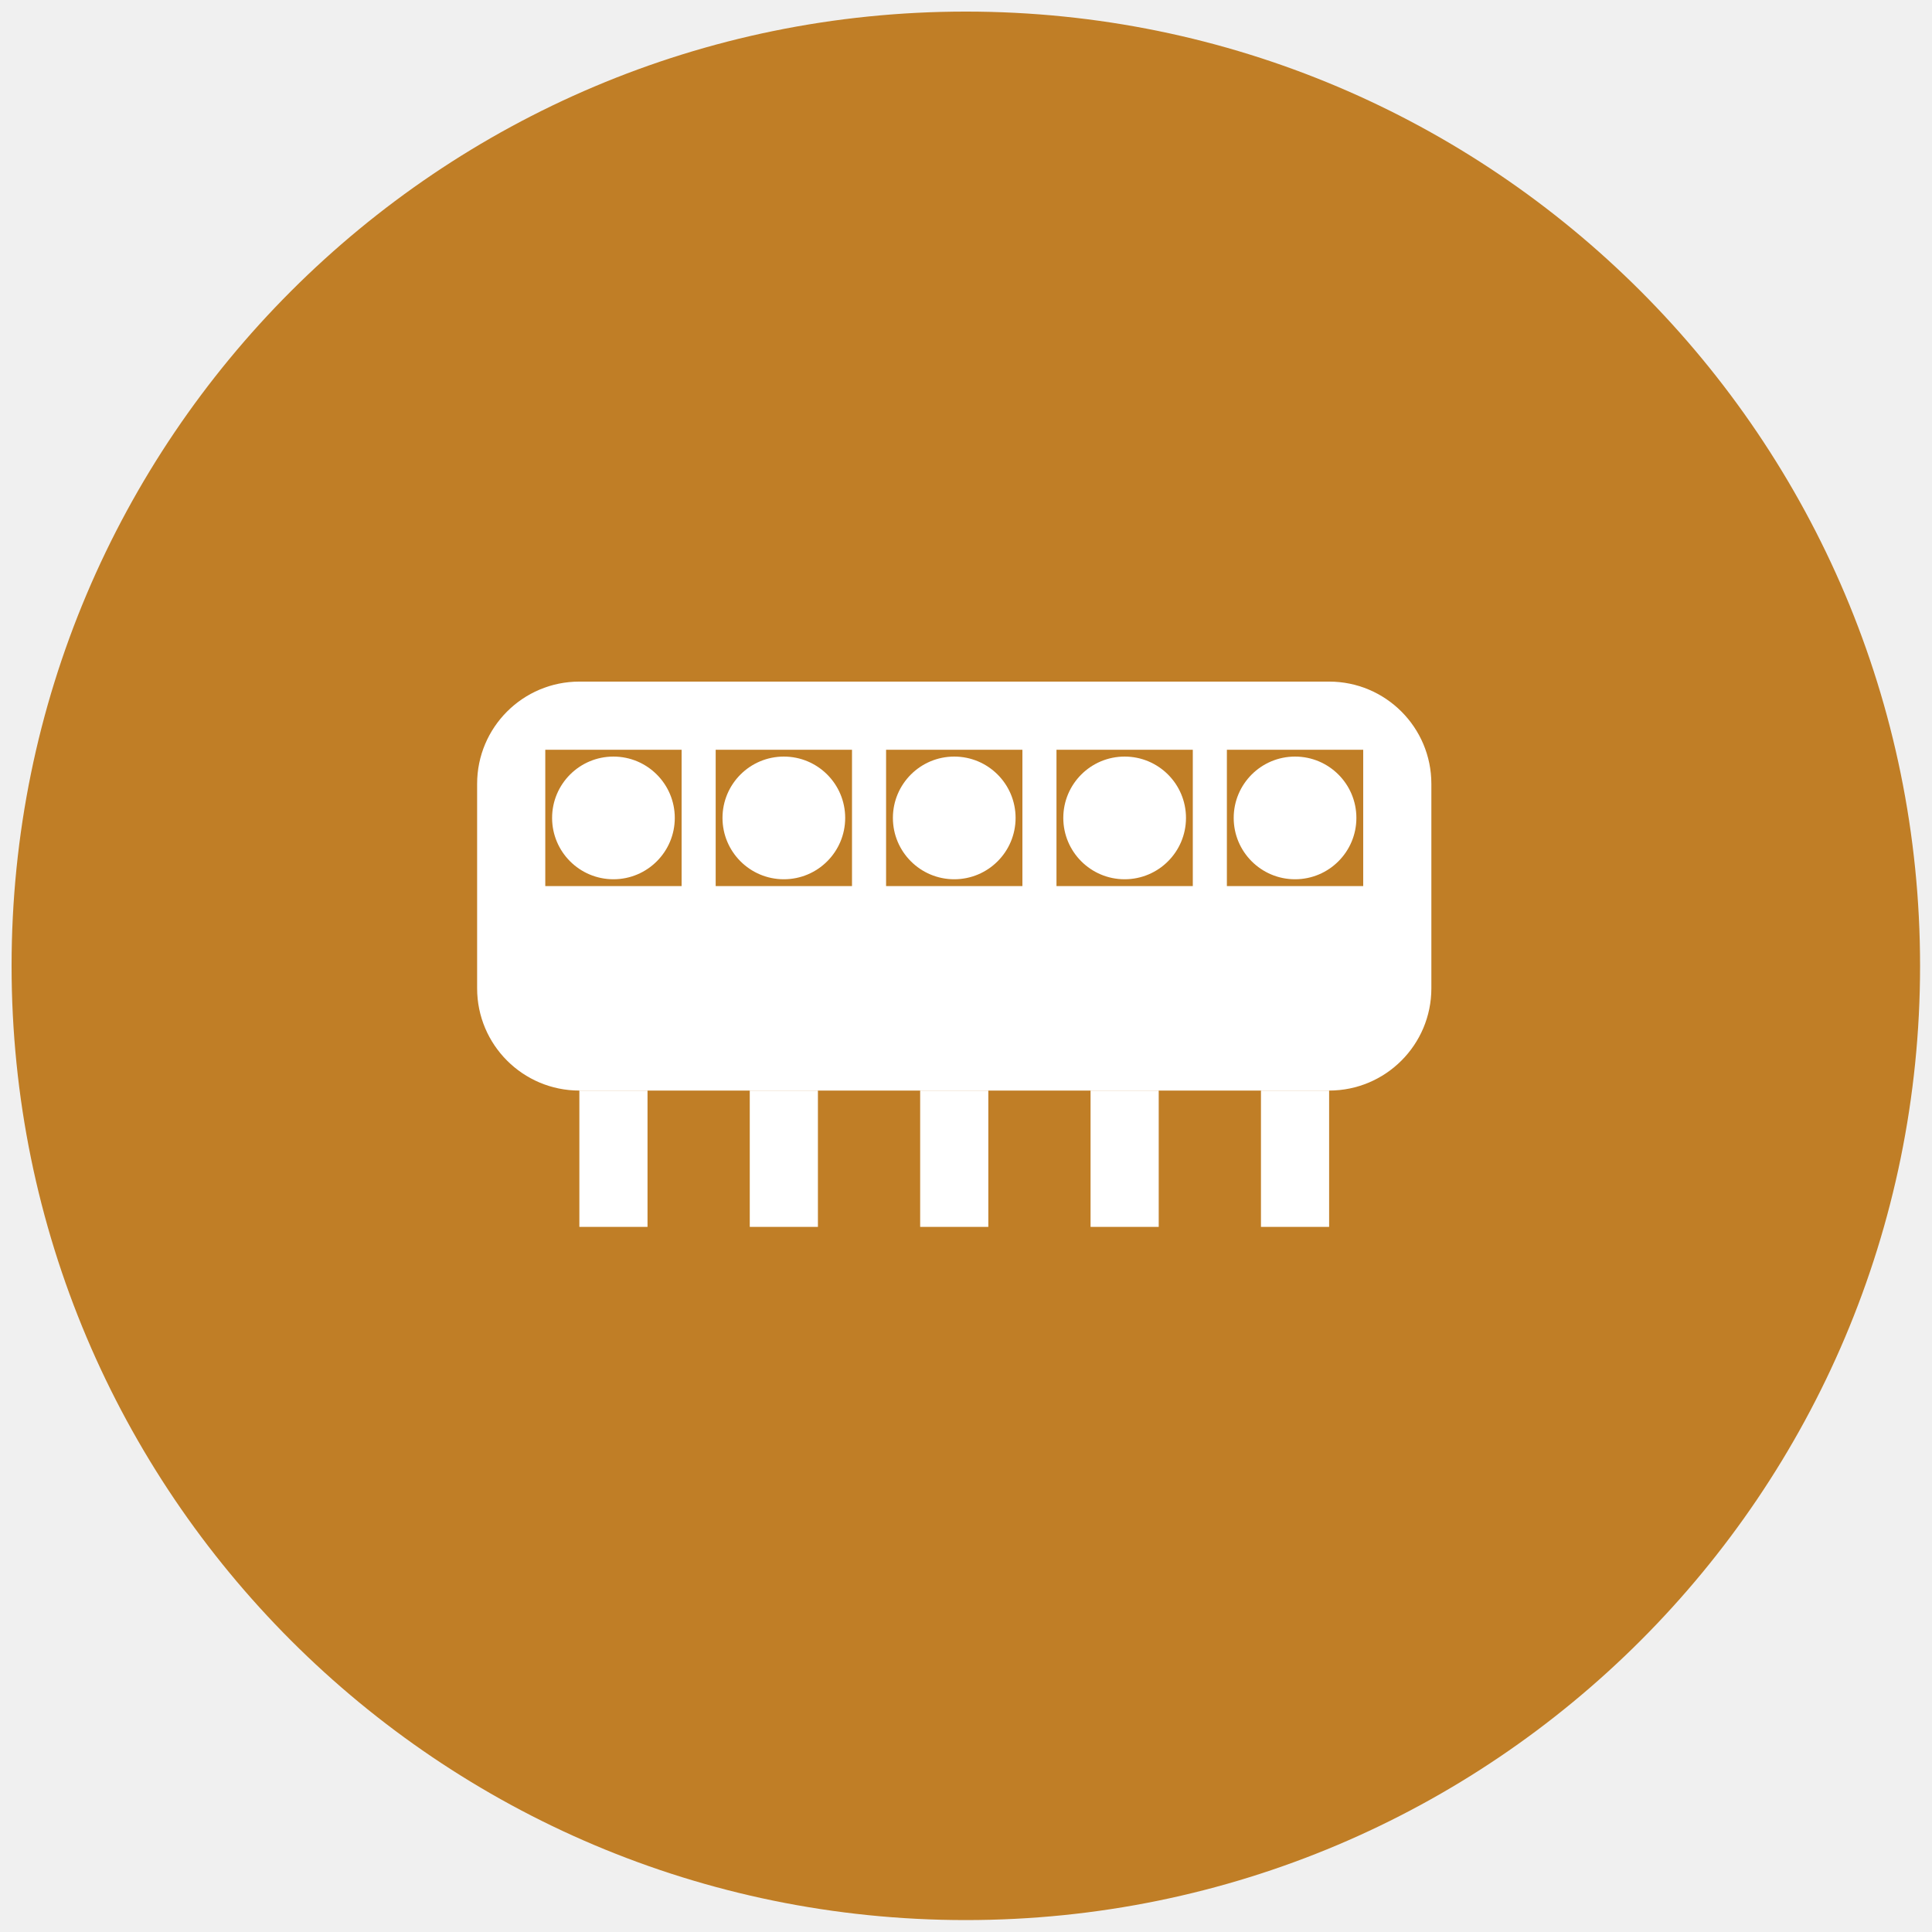
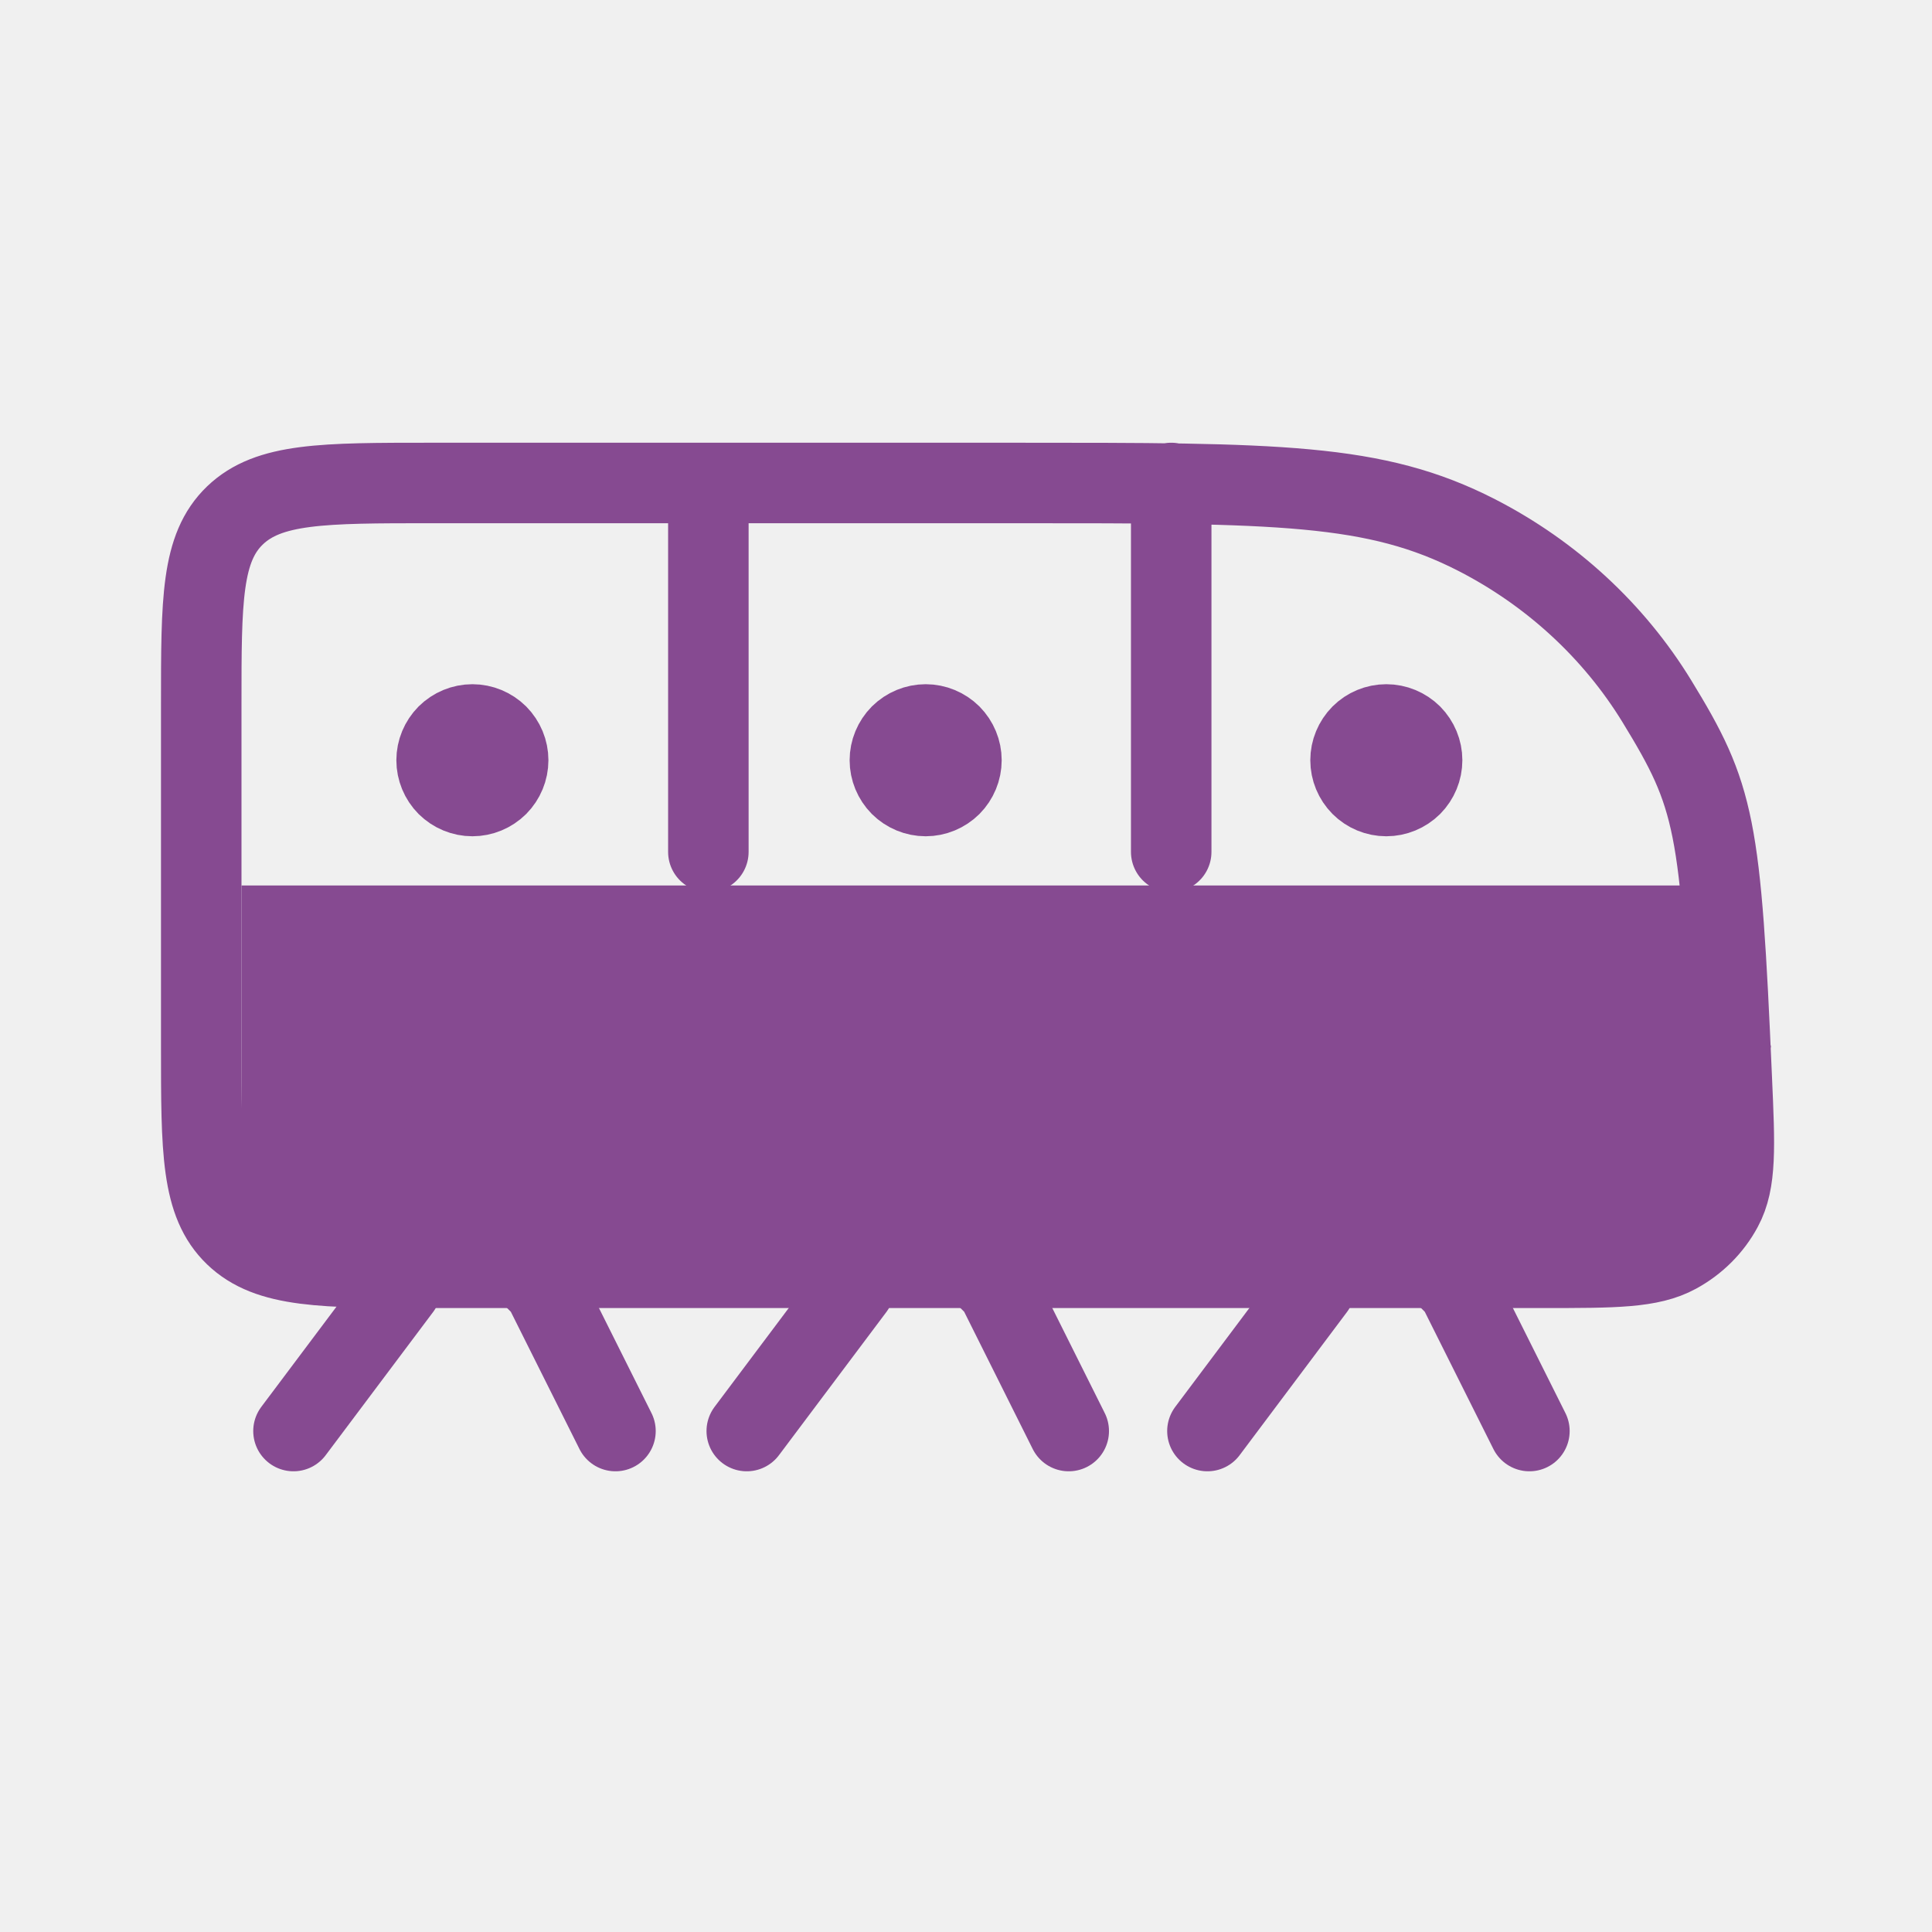
- <svg xmlns="http://www.w3.org/2000/svg" viewBox="0 0 56.69 56.69">
-   <circle cx="28.34" cy="28.34" r="28" fill="#C07E26" />
-   <rect x="14" y="20" width="28" height="12" rx="3" fill="#FFFFFF" />
-   <rect x="16" y="22" width="4" height="4" fill="#C07E26" />
-   <rect x="21" y="22" width="4" height="4" fill="#C07E26" />
-   <rect x="26" y="22" width="4" height="4" fill="#C07E26" />
-   <rect x="31" y="22" width="4" height="4" fill="#C07E26" />
-   <rect x="36" y="22" width="4" height="4" fill="#C07E26" />
-   <circle cx="18" cy="24" r="1.8" fill="#FFFFFF" />
-   <circle cx="23" cy="24" r="1.8" fill="#FFFFFF" />
-   <circle cx="28" cy="24" r="1.8" fill="#FFFFFF" />
-   <circle cx="33" cy="24" r="1.8" fill="#FFFFFF" />
-   <circle cx="38" cy="24" r="1.8" fill="#FFFFFF" />
-   <line x1="18" y1="32" x2="18" y2="36" stroke="#FFFFFF" stroke-width="2" />
-   <line x1="23" y1="32" x2="23" y2="36" stroke="#FFFFFF" stroke-width="2" />
-   <line x1="28" y1="32" x2="28" y2="36" stroke="#FFFFFF" stroke-width="2" />
-   <line x1="33" y1="32" x2="33" y2="36" stroke="#FFFFFF" stroke-width="2" />
-   <line x1="38" y1="32" x2="38" y2="36" stroke="#FFFFFF" stroke-width="2" />
+ <svg xmlns="http://www.w3.org/2000/svg" width="100%" height="100%" viewBox="0 0 14 14" fill="none" preserveAspectRatio="xMidYMid meet">
+   <circle cx="7" cy="7" r="7" id="background_circle" style="fill:#00000000" />
+   <g>
+     <g transform="scale(0.5833) translate(0, 0)">
+       <path d="M8.8 10.583V6M14.55 10.583V6M5.361 15.75C4.012 15.75 3.338 15.75 2.919 15.347C2.5 14.944 2.5 14.296 2.5 13V8.75C2.5 7.454 2.5 6.806 2.919 6.403C3.338 6.001 4.012 6 5.361 6H12.592C15.892 6 17.081 6 18.345 6.647C19.274 7.124 20.049 7.839 20.583 8.711C21.309 9.897 21.377 10.231 21.514 13.4C21.552 14.254 21.571 14.681 21.397 15.004C21.27 15.242 21.074 15.438 20.832 15.57C20.503 15.75 20.059 15.75 19.17 15.75H5.361Z" stroke-linecap="round" stroke-linejoin="round" style="stroke:#864A91;fill-opacity:1" />
+       <path d="M3 11H21.382" stroke-linejoin="round" />
+       <path d="M21.5 11H3V15L4 16H11.5H17.739L21.5 15.5L22 13L21.5 11Z" style="fill:#864A91;fill-opacity:1;stroke:none" />
+       <path d="M5.424 9.444C5.424 9.562 5.471 9.675 5.554 9.759C5.638 9.842 5.751 9.889 5.869 9.889C5.986 9.889 6.099 9.842 6.183 9.759C6.266 9.675 6.313 9.562 6.313 9.444C6.313 9.327 6.266 9.214 6.183 9.13C6.099 9.047 5.986 9 5.869 9C5.751 9 5.638 9.047 5.554 9.13C5.471 9.214 5.424 9.327 5.424 9.444Z" style="fill:#864A91;fill-opacity:1;stroke:none" />
+       <path d="M3.646 17.778L4.98 16M7.646 17.778L6.757 16L5.424 14.667L5.869 12M5.424 9.444C5.424 9.562 5.471 9.675 5.554 9.759C5.638 9.842 5.751 9.889 5.869 9.889C5.986 9.889 6.099 9.842 6.183 9.759C6.266 9.675 6.313 9.562 6.313 9.444C6.313 9.327 6.266 9.214 6.183 9.13C6.099 9.047 5.986 9 5.869 9C5.751 9 5.638 9.047 5.554 9.13C5.471 9.214 5.424 9.327 5.424 9.444Z" stroke-linecap="round" stroke-linejoin="round" style="stroke:#864A91;fill-opacity:1" />
+       <path d="M11.055 9.444C11.055 9.562 11.102 9.675 11.185 9.759C11.269 9.842 11.382 9.889 11.5 9.889C11.617 9.889 11.73 9.842 11.814 9.759C11.897 9.675 11.944 9.562 11.944 9.444C11.944 9.327 11.897 9.214 11.814 9.13C11.73 9.047 11.617 9 11.5 9C11.382 9 11.269 9.047 11.185 9.13C11.102 9.214 11.055 9.327 11.055 9.444Z" style="fill:#864A91;fill-opacity:1;stroke:none" />
+       <path d="M9.277 17.778L10.611 16M13.277 17.778L12.389 16L11.055 14.667L11.5 12M11.055 9.444C11.055 9.562 11.102 9.675 11.185 9.759C11.269 9.842 11.382 9.889 11.5 9.889C11.617 9.889 11.73 9.842 11.814 9.759C11.897 9.675 11.944 9.562 11.944 9.444C11.944 9.327 11.897 9.214 11.814 9.13C11.73 9.047 11.617 9 11.5 9C11.382 9 11.269 9.047 11.185 9.13C11.102 9.214 11.055 9.327 11.055 9.444Z" stroke-linecap="round" stroke-linejoin="round" style="stroke:#864A91;fill-opacity:1" />
+       <path d="M16.778 9.444C16.778 9.562 16.825 9.675 16.908 9.759C16.991 9.842 17.104 9.889 17.222 9.889C17.34 9.889 17.453 9.842 17.537 9.759C17.62 9.675 17.667 9.562 17.667 9.444C17.667 9.327 17.62 9.214 17.537 9.13C17.453 9.047 17.34 9 17.222 9C17.104 9 16.991 9.047 16.908 9.13C16.825 9.214 16.778 9.327 16.778 9.444Z" style="fill:#864A91;fill-opacity:1;stroke:none" />
+       <path d="M15 17.778L16.333 16M19 17.778L18.111 16L16.778 14.667L17.222 12M16.778 9.444C16.778 9.562 16.825 9.675 16.908 9.759C16.991 9.842 17.104 9.889 17.222 9.889C17.34 9.889 17.453 9.842 17.537 9.759C17.62 9.675 17.667 9.562 17.667 9.444C17.667 9.327 17.62 9.214 17.537 9.13C17.453 9.047 17.34 9 17.222 9C17.104 9 16.991 9.047 16.908 9.13C16.825 9.214 16.778 9.327 16.778 9.444Z" stroke-linecap="round" stroke-linejoin="round" style="stroke:#864A91;fill-opacity:1" />
+     </g>
+   </g>
</svg>
